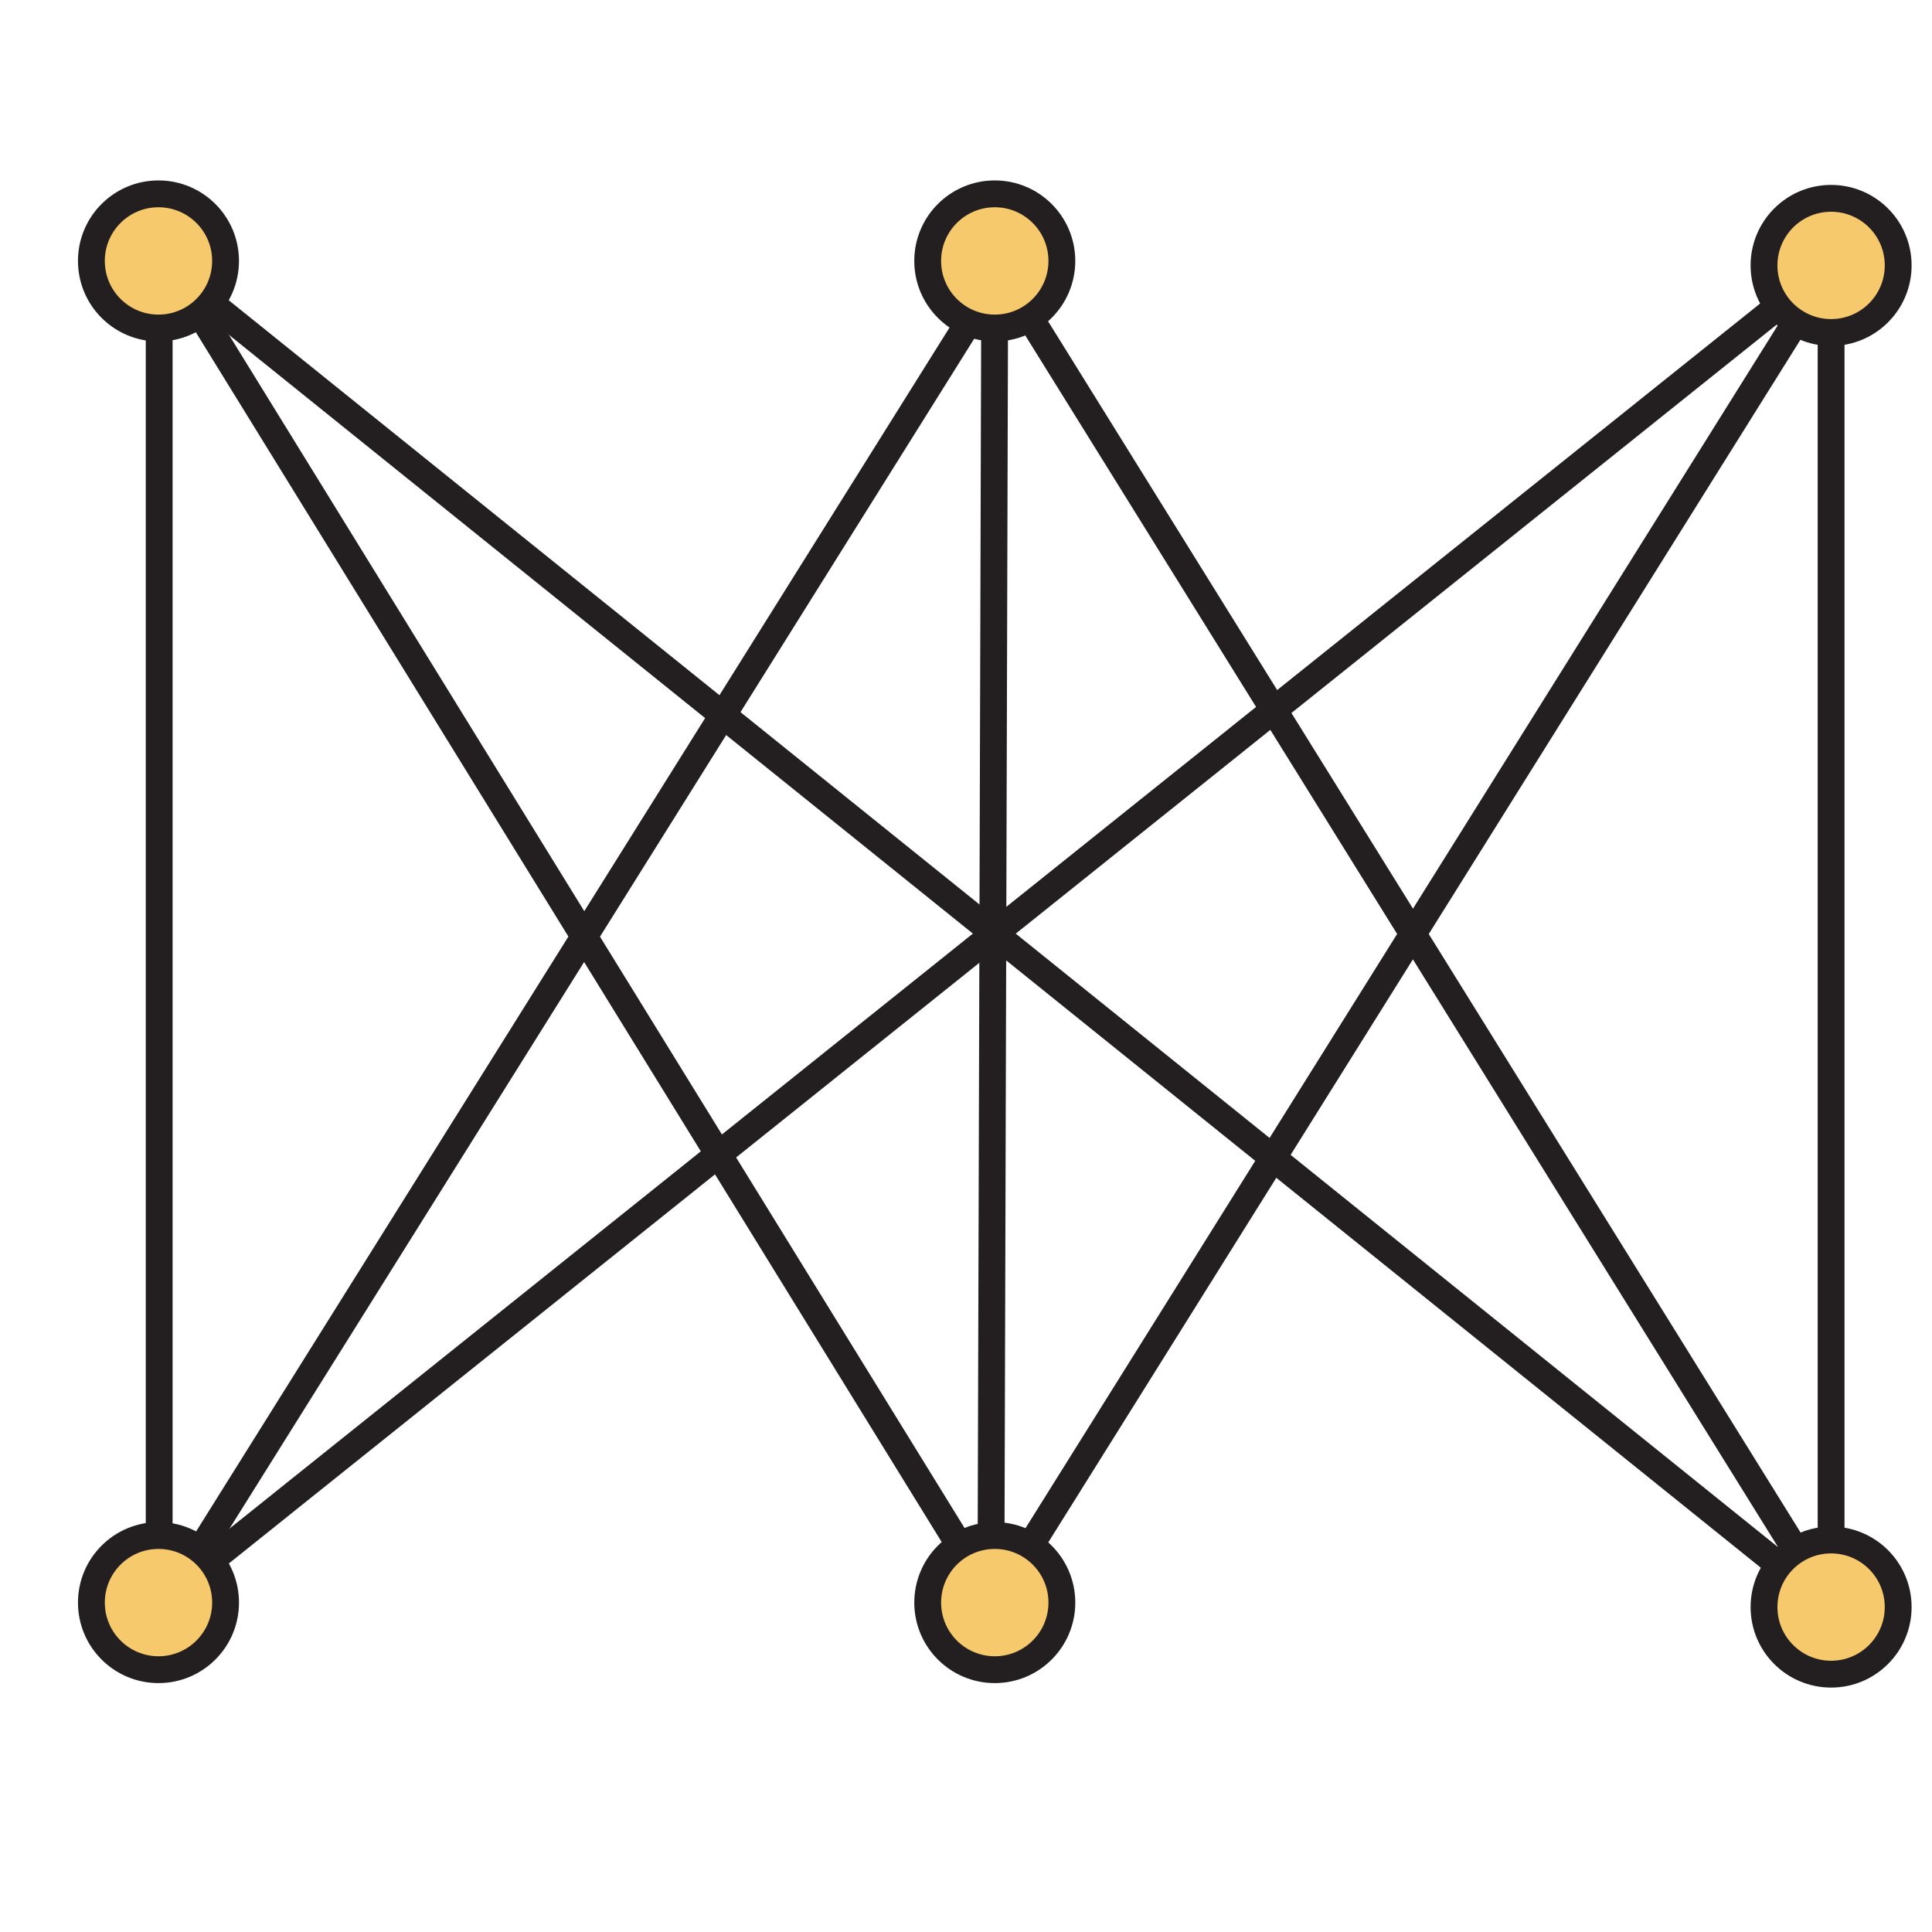
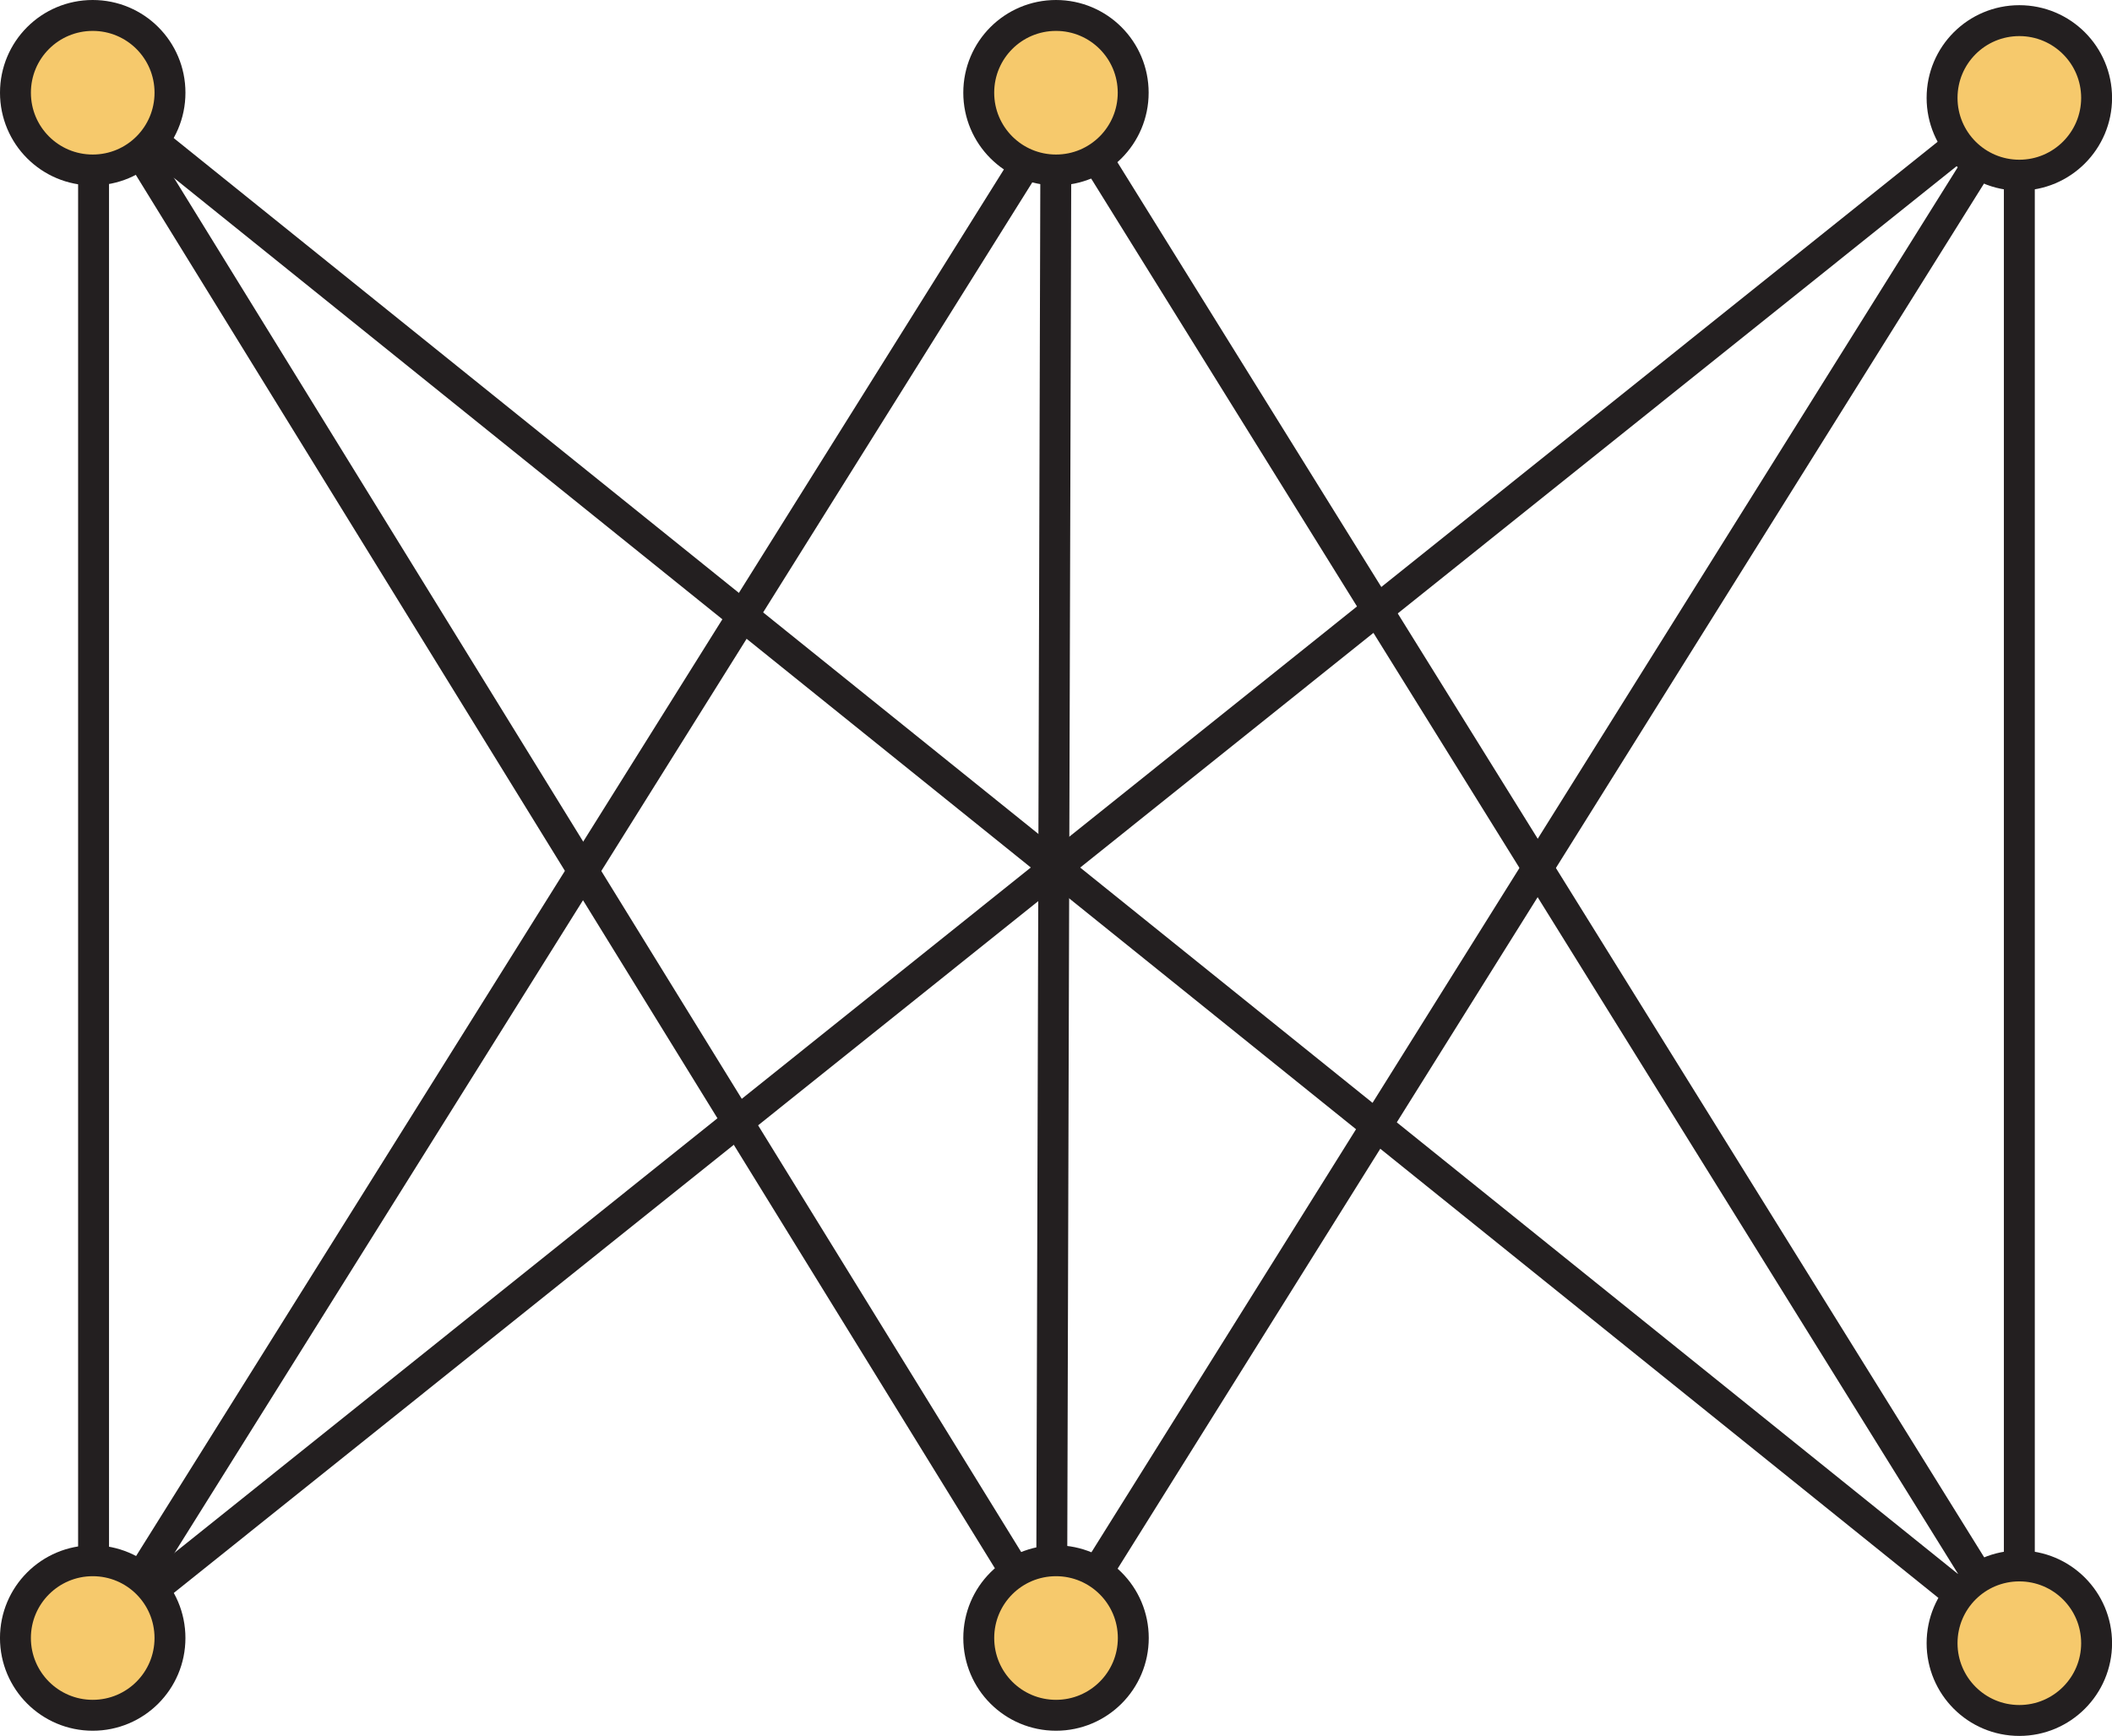
- <svg xmlns="http://www.w3.org/2000/svg" id="svg2" version="1.1" xml:space="preserve" width="90" height="90" viewBox="0 0 90 90">
-   <defs id="defs6">
-     <clipPath clipPathUnits="userSpaceOnUse" id="clipPath52">
-       <path d="M 0,72 72,72 72,0 0,0 0,72 Z" id="path54" />
+ <svg xmlns="http://www.w3.org/2000/svg" width="68.334pt" height="56.167pt" viewBox="0 0 68.334 56.167" version="1.1">
+   <defs>
+     <clipPath id="clip1">
+       <path d="M 0 0 L 40 0 L 40 56.168 L 0 56.168 Z M 0 0 " />
+     </clipPath>
+     <clipPath id="clip2">
+       <path d="M 28 0 L 68.336 0 L 68.336 56.168 L 28 56.168 Z M 28 0 " />
+     </clipPath>
+     <clipPath id="clip3">
+       <path d="M 28 0 L 68.336 0 L 68.336 56.168 L 28 56.168 Z M 28 0 " />
+     </clipPath>
+     <clipPath id="clip4">
+       <path d="M 28 0 L 40 0 L 40 56.168 L 28 56.168 Z M 28 0 " />
+     </clipPath>
+     <clipPath id="clip5">
+       <path d="M 0 0 L 41 0 L 41 56.168 L 0 56.168 Z M 0 0 " />
+     </clipPath>
+     <clipPath id="clip6">
+       <path d="M 0 44 L 12 44 L 12 56.168 L 0 56.168 Z M 0 44 " />
+     </clipPath>
+     <clipPath id="clip7">
+       <path d="M 26 44 L 43 44 L 43 56.168 L 26 56.168 Z M 26 44 " />
+     </clipPath>
+     <clipPath id="clip8">
+       <path d="M 57 45 L 68.336 45 L 68.336 56.168 L 57 56.168 Z M 57 45 " />
+     </clipPath>
+     <clipPath id="clip9">
+       <path d="M 57 0 L 68.336 0 L 68.336 12 L 57 12 Z M 57 0 " />
    </clipPath>
  </defs>
-   <g id="g10" transform="matrix(1.25,0,0,-1.25,0,90)">
-     <g id="g3449" transform="matrix(0,1,-1,0,74.2652,0.1196)">
-       <g transform="translate(11.667,68.333)" id="g12">
-         <path id="path14" style="fill:none;stroke:#231f20;stroke-width:1;stroke-linecap:butt;stroke-linejoin:miter;stroke-miterlimit:4;stroke-dasharray:none;stroke-opacity:1" d="M 0,0 51,0" />
-       </g>
-       <g transform="translate(62.667,68.333)" id="g16">
-         <path id="path18" style="fill:none;stroke:#231f20;stroke-width:1;stroke-linecap:butt;stroke-linejoin:miter;stroke-miterlimit:4;stroke-dasharray:none;stroke-opacity:1" d="M 0,0 -50.511,-31.141" />
-       </g>
-       <g transform="translate(12.1563,37.1924)" id="g20">
-         <path id="path22" style="fill:none;stroke:#231f20;stroke-width:1;stroke-linecap:butt;stroke-linejoin:miter;stroke-miterlimit:4;stroke-dasharray:none;stroke-opacity:1" d="M 0,0 49.833,-31.167" />
-       </g>
-       <g transform="translate(61.9893,6.0254)" id="g24">
-         <path id="path26" style="fill:none;stroke:#231f20;stroke-width:1;stroke-linecap:butt;stroke-linejoin:miter;stroke-miterlimit:4;stroke-dasharray:none;stroke-opacity:1" d="M 0,0 -50,0" />
-       </g>
-       <g transform="translate(11.9893,6.0254)" id="g28">
-         <path id="path30" style="fill:none;stroke:#231f20;stroke-width:1;stroke-linecap:butt;stroke-linejoin:miter;stroke-miterlimit:4;stroke-dasharray:none;stroke-opacity:1" d="M 0,0 50.167,31.167" />
-       </g>
-       <g transform="translate(62.1563,37.1929)" id="g32">
-         <path id="path34" style="fill:none;stroke:#231f20;stroke-width:1;stroke-linecap:butt;stroke-linejoin:miter;stroke-miterlimit:4;stroke-dasharray:none;stroke-opacity:1" d="M 0,0 -48.656,0.14" />
-       </g>
-       <g transform="translate(11.667,68.333)" id="g36">
-         <path id="path38" style="fill:none;stroke:#231f20;stroke-width:1;stroke-linecap:butt;stroke-linejoin:miter;stroke-miterlimit:4;stroke-dasharray:none;stroke-opacity:1" d="M 0,0 50.333,-31.5" />
-       </g>
-       <g transform="translate(62.1563,68.3594)" id="g40">
-         <path id="path42" style="fill:none;stroke:#231f20;stroke-width:1;stroke-linecap:butt;stroke-linejoin:miter;stroke-miterlimit:4;stroke-dasharray:none;stroke-opacity:1" d="M 0,0 -50.167,-62.334" />
-       </g>
-       <g transform="translate(62.334,5.666)" id="g44">
-         <path id="path46" style="fill:none;stroke:#231f20;stroke-width:1;stroke-linecap:butt;stroke-linejoin:miter;stroke-miterlimit:4;stroke-dasharray:none;stroke-opacity:1" d="M 0,0 -50.178,62.693" />
-       </g>
-       <g id="g48">
-         <g clip-path="url(#clipPath52)" id="g50">
-           <g transform="translate(14.6563,68.3589)" id="g56">
-             <path id="path58" style="fill:#f6c96c;fill-opacity:1;fill-rule:nonzero;stroke:none" d="M 0,0 C 0,-1.381 -1.119,-2.5 -2.5,-2.5 -3.881,-2.5 -5,-1.381 -5,0 -5,1.381 -3.881,2.5 -2.5,2.5 -1.119,2.5 0,1.381 0,0" />
-           </g>
-           <g transform="translate(14.6563,68.3589)" id="g60">
-             <path id="path62" style="fill:none;stroke:#231f20;stroke-width:1;stroke-linecap:butt;stroke-linejoin:miter;stroke-miterlimit:4;stroke-dasharray:none;stroke-opacity:1" d="M 0,0 C 0,-1.381 -1.119,-2.5 -2.5,-2.5 -3.881,-2.5 -5,-1.381 -5,0 -5,1.381 -3.881,2.5 -2.5,2.5 -1.119,2.5 0,1.381 0,0 Z" />
-           </g>
-           <g transform="translate(14.6563,37.1924)" id="g64">
-             <path id="path66" style="fill:#f6c96c;fill-opacity:1;fill-rule:nonzero;stroke:none" d="M 0,0 C 0,-1.381 -1.119,-2.5 -2.5,-2.5 -3.881,-2.5 -5,-1.381 -5,0 -5,1.381 -3.881,2.5 -2.5,2.5 -1.119,2.5 0,1.381 0,0" />
-           </g>
-           <g transform="translate(14.6563,37.1924)" id="g68">
-             <path id="path70" style="fill:none;stroke:#231f20;stroke-width:1;stroke-linecap:butt;stroke-linejoin:miter;stroke-miterlimit:4;stroke-dasharray:none;stroke-opacity:1" d="M 0,0 C 0,-1.381 -1.119,-2.5 -2.5,-2.5 -3.881,-2.5 -5,-1.381 -5,0 -5,1.381 -3.881,2.5 -2.5,2.5 -1.119,2.5 0,1.381 0,0 Z" />
-           </g>
-           <g transform="translate(14.4893,6.0254)" id="g72">
-             <path id="path74" style="fill:#f6c96c;fill-opacity:1;fill-rule:nonzero;stroke:none" d="M 0,0 C 0,-1.381 -1.119,-2.5 -2.5,-2.5 -3.881,-2.5 -5,-1.381 -5,0 -5,1.381 -3.881,2.5 -2.5,2.5 -1.119,2.5 0,1.381 0,0" />
-           </g>
-           <g transform="translate(14.4893,6.0254)" id="g76">
-             <path id="path78" style="fill:none;stroke:#231f20;stroke-width:1;stroke-linecap:butt;stroke-linejoin:miter;stroke-miterlimit:4;stroke-dasharray:none;stroke-opacity:1" d="M 0,0 C 0,-1.381 -1.119,-2.5 -2.5,-2.5 -3.881,-2.5 -5,-1.381 -5,0 -5,1.381 -3.881,2.5 -2.5,2.5 -1.119,2.5 0,1.381 0,0 Z" />
-           </g>
-           <g transform="translate(64.6563,68.3594)" id="g80">
-             <path id="path82" style="fill:#f6c96c;fill-opacity:1;fill-rule:nonzero;stroke:none" d="M 0,0 C 0,-1.381 -1.119,-2.5 -2.5,-2.5 -3.881,-2.5 -5,-1.381 -5,0 -5,1.381 -3.881,2.5 -2.5,2.5 -1.119,2.5 0,1.381 0,0" />
-           </g>
-           <g transform="translate(64.6563,68.3594)" id="g84">
-             <path id="path86" style="fill:none;stroke:#231f20;stroke-width:1;stroke-linecap:butt;stroke-linejoin:miter;stroke-miterlimit:4;stroke-dasharray:none;stroke-opacity:1" d="M 0,0 C 0,-1.381 -1.119,-2.5 -2.5,-2.5 -3.881,-2.5 -5,-1.381 -5,0 -5,1.381 -3.881,2.5 -2.5,2.5 -1.119,2.5 0,1.381 0,0 Z" />
-           </g>
-           <g transform="translate(64.6563,37.1929)" id="g88">
-             <path id="path90" style="fill:#f6c96c;fill-opacity:1;fill-rule:nonzero;stroke:none" d="M 0,0 C 0,-1.381 -1.119,-2.5 -2.5,-2.5 -3.881,-2.5 -5,-1.381 -5,0 -5,1.381 -3.881,2.5 -2.5,2.5 -1.119,2.5 0,1.381 0,0" />
-           </g>
-           <g transform="translate(64.6563,37.1929)" id="g92">
-             <path id="path94" style="fill:none;stroke:#231f20;stroke-width:1;stroke-linecap:butt;stroke-linejoin:miter;stroke-miterlimit:4;stroke-dasharray:none;stroke-opacity:1" d="M 0,0 C 0,-1.381 -1.119,-2.5 -2.5,-2.5 -3.881,-2.5 -5,-1.381 -5,0 -5,1.381 -3.881,2.5 -2.5,2.5 -1.119,2.5 0,1.381 0,0 Z" />
-           </g>
-           <g transform="translate(64.4893,6.0254)" id="g96">
-             <path id="path98" style="fill:#f6c96c;fill-opacity:1;fill-rule:nonzero;stroke:none" d="M 0,0 C 0,-1.381 -1.119,-2.5 -2.5,-2.5 -3.881,-2.5 -5,-1.381 -5,0 -5,1.381 -3.881,2.5 -2.5,2.5 -1.119,2.5 0,1.381 0,0" />
-           </g>
-           <g transform="translate(64.4893,6.0254)" id="g100">
-             <path id="path102" style="fill:none;stroke:#231f20;stroke-width:1;stroke-linecap:butt;stroke-linejoin:miter;stroke-miterlimit:4;stroke-dasharray:none;stroke-opacity:1" d="M 0,0 C 0,-1.381 -1.119,-2.5 -2.5,-2.5 -3.881,-2.5 -5,-1.381 -5,0 -5,1.381 -3.881,2.5 -2.5,2.5 -1.119,2.5 0,1.381 0,0 Z" />
-           </g>
-         </g>
-       </g>
+   <g id="surface1">
+     <path style="fill:none;stroke-width:1;stroke-linecap:butt;stroke-linejoin:miter;stroke:rgb(13.73%,12.16%,12.549%);stroke-opacity:1;stroke-miterlimit:4;" d="M 0.001 0.001 L 0.001 51.001 " transform="matrix(1,0,0,-1,3.0264,53.4893)" />
+     <g clip-path="url(#clip1)" clip-rule="nonzero">
+       <path style="fill:none;stroke-width:1;stroke-linecap:butt;stroke-linejoin:miter;stroke:rgb(13.73%,12.16%,12.549%);stroke-opacity:1;stroke-miterlimit:4;" d="M 0.001 0.001 L 31.142 -50.511 " transform="matrix(1,0,0,-1,3.0264,2.4893)" />
+     </g>
+     <g clip-path="url(#clip2)" clip-rule="nonzero">
+       <path style="fill:none;stroke-width:1;stroke-linecap:butt;stroke-linejoin:miter;stroke:rgb(13.73%,12.16%,12.549%);stroke-opacity:1;stroke-miterlimit:4;" d="M 0.001 0 L 31.169 49.832 " transform="matrix(1,0,0,-1,34.167,53)" />
+     </g>
+     <path style="fill:none;stroke-width:1;stroke-linecap:butt;stroke-linejoin:miter;stroke:rgb(13.73%,12.16%,12.549%);stroke-opacity:1;stroke-miterlimit:4;" d="M 0.002 -0.001 L 0.002 -50.001 " transform="matrix(1,0,0,-1,65.334,3.167)" />
+     <g clip-path="url(#clip3)" clip-rule="nonzero">
+       <path style="fill:none;stroke-width:1;stroke-linecap:butt;stroke-linejoin:miter;stroke:rgb(13.73%,12.16%,12.549%);stroke-opacity:1;stroke-miterlimit:4;" d="M 0.002 -0.001 L -31.166 50.167 " transform="matrix(1,0,0,-1,65.334,53.167)" />
+     </g>
+     <g clip-path="url(#clip4)" clip-rule="nonzero">
+       <path style="fill:none;stroke-width:1;stroke-linecap:butt;stroke-linejoin:miter;stroke:rgb(13.73%,12.16%,12.549%);stroke-opacity:1;stroke-miterlimit:4;" d="M 0.001 0 L -0.139 -48.656 " transform="matrix(1,0,0,-1,34.1665,3)" />
+     </g>
+     <g clip-path="url(#clip5)" clip-rule="nonzero">
+       <path style="fill:none;stroke-width:1;stroke-linecap:butt;stroke-linejoin:miter;stroke:rgb(13.73%,12.16%,12.549%);stroke-opacity:1;stroke-miterlimit:4;" d="M 0.001 0.001 L 31.501 50.333 " transform="matrix(1,0,0,-1,3.0264,53.4893)" />
+     </g>
+     <path style="fill:none;stroke-width:1;stroke-linecap:butt;stroke-linejoin:miter;stroke:rgb(13.73%,12.16%,12.549%);stroke-opacity:1;stroke-miterlimit:4;" d="M 0 0 L 62.336 -50.168 " transform="matrix(1,0,0,-1,3,3)" />
+     <path style="fill:none;stroke-width:1;stroke-linecap:butt;stroke-linejoin:miter;stroke:rgb(13.73%,12.16%,12.549%);stroke-opacity:1;stroke-miterlimit:4;" d="M 0.002 -0.002 L -62.693 -50.178 " transform="matrix(1,0,0,-1,65.6934,2.8223)" />
+     <path style=" stroke:none;fill-rule:nonzero;fill:rgb(96.404%,78.809%,42.223%);fill-opacity:1;" d="M 3 50.5 C 4.383 50.5 5.5 51.617 5.5 53 C 5.5 54.383 4.383 55.5 3 55.5 C 1.621 55.5 0.5 54.383 0.5 53 C 0.5 51.617 1.621 50.5 3 50.5 " />
+     <g clip-path="url(#clip6)" clip-rule="nonzero">
+       <path style="fill:none;stroke-width:1;stroke-linecap:butt;stroke-linejoin:miter;stroke:rgb(13.73%,12.16%,12.549%);stroke-opacity:1;stroke-miterlimit:4;" d="M -0.001 0 C 1.382 0 2.499 -1.117 2.499 -2.5 C 2.499 -3.883 1.382 -5 -0.001 -5 C -1.379 -5 -2.501 -3.883 -2.501 -2.5 C -2.501 -1.117 -1.379 0 -0.001 0 Z M -0.001 0 " transform="matrix(1,0,0,-1,3.0005,50.5)" />
+     </g>
+     <path style=" stroke:none;fill-rule:nonzero;fill:rgb(96.404%,78.809%,42.223%);fill-opacity:1;" d="M 34.168 50.5 C 35.547 50.5 36.668 51.617 36.668 53 C 36.668 54.383 35.547 55.5 34.168 55.5 C 32.785 55.5 31.668 54.383 31.668 53 C 31.668 51.617 32.785 50.5 34.168 50.5 " />
+     <g clip-path="url(#clip7)" clip-rule="nonzero">
+       <path style="fill:none;stroke-width:1;stroke-linecap:butt;stroke-linejoin:miter;stroke:rgb(13.73%,12.16%,12.549%);stroke-opacity:1;stroke-miterlimit:4;" d="M 0.001 0 C 1.38 0 2.501 -1.117 2.501 -2.5 C 2.501 -3.883 1.38 -5 0.001 -5 C -1.382 -5 -2.499 -3.883 -2.499 -2.5 C -2.499 -1.117 -1.382 0 0.001 0 Z M 0.001 0 " transform="matrix(1,0,0,-1,34.167,50.5)" />
+     </g>
+     <path style=" stroke:none;fill-rule:nonzero;fill:rgb(96.404%,78.809%,42.223%);fill-opacity:1;" d="M 65.336 50.668 C 66.715 50.668 67.836 51.785 67.836 53.168 C 67.836 54.547 66.715 55.668 65.336 55.668 C 63.953 55.668 62.836 54.547 62.836 53.168 C 62.836 51.785 63.953 50.668 65.336 50.668 " />
+     <g clip-path="url(#clip8)" clip-rule="nonzero">
+       <path style="fill:none;stroke-width:1;stroke-linecap:butt;stroke-linejoin:miter;stroke:rgb(13.73%,12.16%,12.549%);stroke-opacity:1;stroke-miterlimit:4;" d="M 0.002 -0.001 C 1.381 -0.001 2.502 -1.118 2.502 -2.501 C 2.502 -3.88 1.381 -5.001 0.002 -5.001 C -1.381 -5.001 -2.498 -3.88 -2.498 -2.501 C -2.498 -1.118 -1.381 -0.001 0.002 -0.001 Z M 0.002 -0.001 " transform="matrix(1,0,0,-1,65.334,50.667)" />
+     </g>
+     <path style=" stroke:none;fill-rule:nonzero;fill:rgb(96.404%,78.809%,42.223%);fill-opacity:1;" d="M 3 0.5 C 4.383 0.5 5.5 1.617 5.5 3 C 5.5 4.383 4.383 5.5 3 5.5 C 1.617 5.5 0.5 4.383 0.5 3 C 0.5 1.617 1.617 0.5 3 0.5 " />
+     <path style="fill:none;stroke-width:1;stroke-linecap:butt;stroke-linejoin:miter;stroke:rgb(13.73%,12.16%,12.549%);stroke-opacity:1;stroke-miterlimit:4;" d="M 0 0 C 1.383 0 2.5 -1.117 2.5 -2.5 C 2.5 -3.883 1.383 -5 0 -5 C -1.383 -5 -2.5 -3.883 -2.5 -2.5 C -2.5 -1.117 -1.383 0 0 0 Z M 0 0 " transform="matrix(1,0,0,-1,3,0.5)" />
+     <path style=" stroke:none;fill-rule:nonzero;fill:rgb(96.404%,78.809%,42.223%);fill-opacity:1;" d="M 34.168 0.5 C 35.547 0.5 36.664 1.617 36.664 3 C 36.664 4.383 35.547 5.5 34.168 5.5 C 32.785 5.5 31.668 4.383 31.668 3 C 31.668 1.617 32.785 0.5 34.168 0.5 " />
+     <path style="fill:none;stroke-width:1;stroke-linecap:butt;stroke-linejoin:miter;stroke:rgb(13.73%,12.16%,12.549%);stroke-opacity:1;stroke-miterlimit:4;" d="M 0.001 0 C 1.38 0 2.498 -1.117 2.498 -2.5 C 2.498 -3.883 1.38 -5 0.001 -5 C -1.381 -5 -2.499 -3.883 -2.499 -2.5 C -2.499 -1.117 -1.381 0 0.001 0 Z M 0.001 0 " transform="matrix(1,0,0,-1,34.1665,0.5)" />
+     <path style=" stroke:none;fill-rule:nonzero;fill:rgb(96.404%,78.809%,42.223%);fill-opacity:1;" d="M 65.336 0.668 C 66.715 0.668 67.836 1.785 67.836 3.168 C 67.836 4.547 66.715 5.668 65.336 5.668 C 63.953 5.668 62.836 4.547 62.836 3.168 C 62.836 1.785 63.953 0.668 65.336 0.668 " />
+     <g clip-path="url(#clip9)" clip-rule="nonzero">
+       <path style="fill:none;stroke-width:1;stroke-linecap:butt;stroke-linejoin:miter;stroke:rgb(13.73%,12.16%,12.549%);stroke-opacity:1;stroke-miterlimit:4;" d="M 0.002 -0.001 C 1.381 -0.001 2.502 -1.118 2.502 -2.501 C 2.502 -3.88 1.381 -5.001 0.002 -5.001 C -1.381 -5.001 -2.498 -3.88 -2.498 -2.501 C -2.498 -1.118 -1.381 -0.001 0.002 -0.001 Z M 0.002 -0.001 " transform="matrix(1,0,0,-1,65.334,0.667)" />
    </g>
  </g>
</svg>
